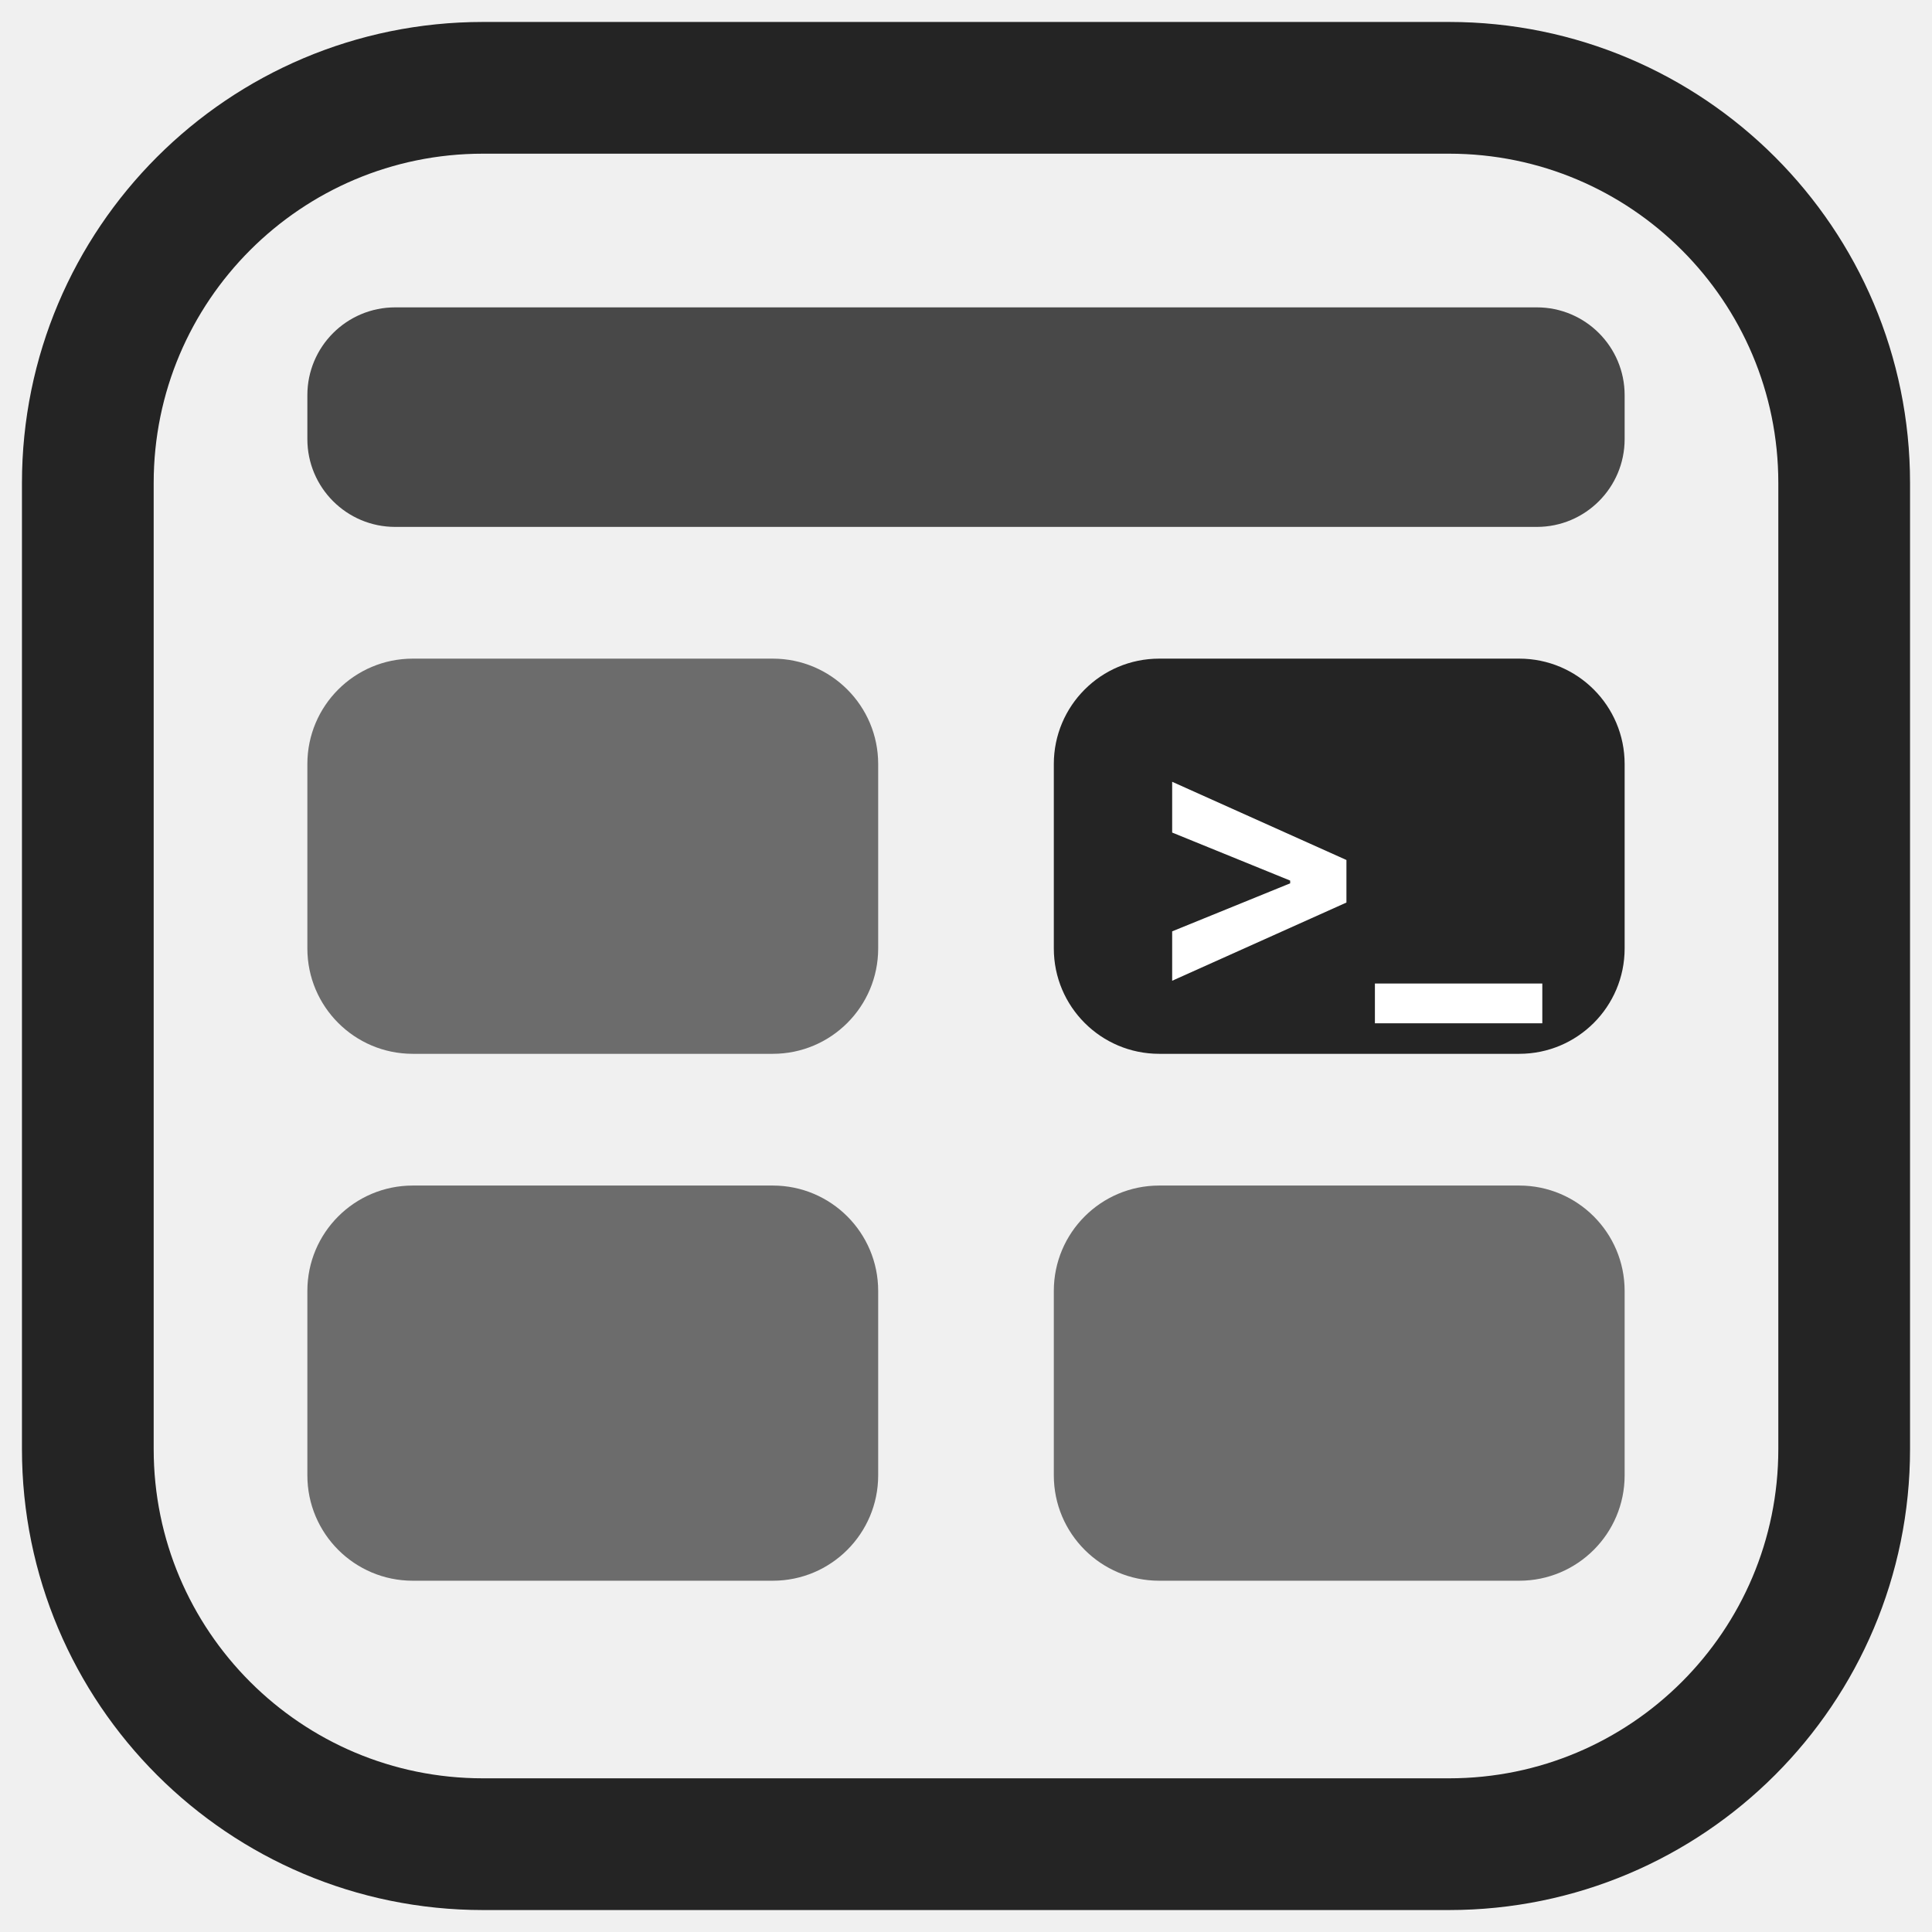
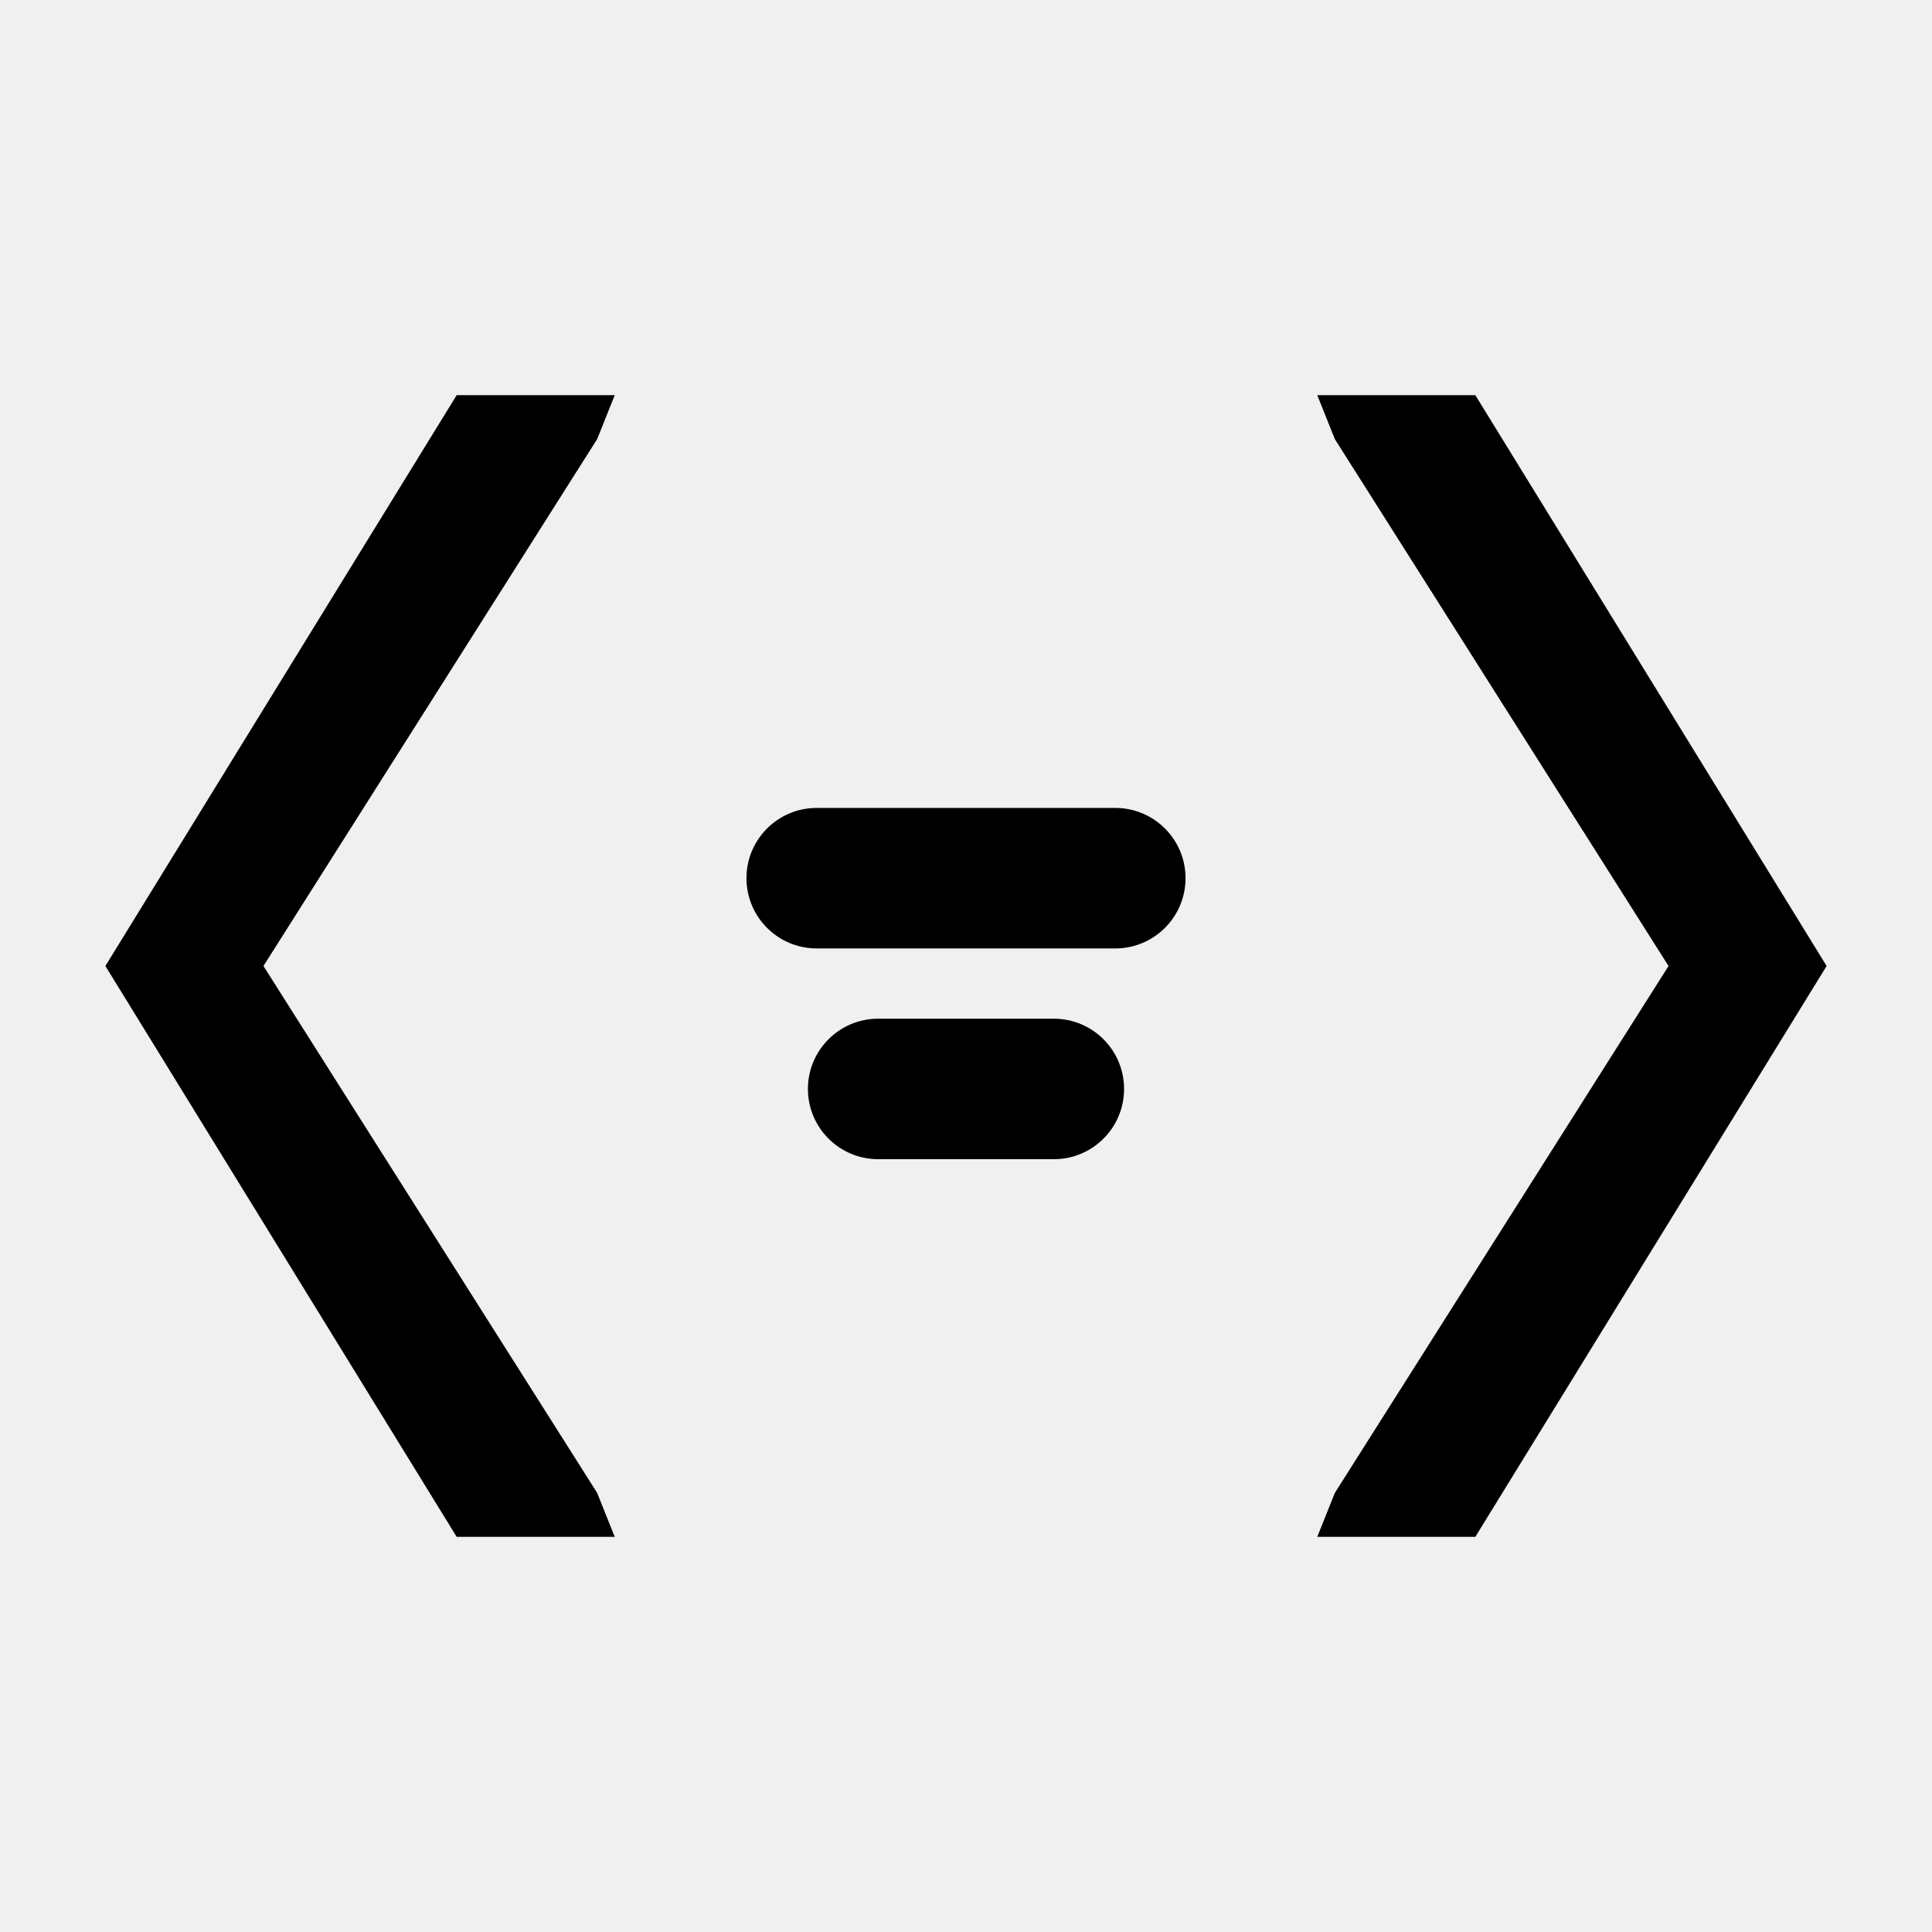
<svg xmlns="http://www.w3.org/2000/svg" width="22" height="22" viewBox="0 0 22 22">
-   <rect x="1" y="1" width="20" height="20" rx="4.5" ry="4.5" fill="none" stroke="#000000" stroke-width="1.5" opacity="0.85" />
-   <rect x="3.5" y="3.5" width="15" height="2.5" rx="1" fill="#000000" opacity="0.7" />
-   <rect x="3.5" y="7.5" width="6.5" height="4.5" rx="1.2" fill="#000000" opacity="0.55" />
-   <rect x="12" y="7.5" width="6.5" height="4.5" rx="1.2" fill="#000000" opacity="0.85" />
-   <rect x="3.5" y="13.5" width="6.5" height="4.5" rx="1.2" fill="#000000" opacity="0.55" />
-   <rect x="12" y="13.5" width="6.5" height="4.5" rx="1.2" fill="#000000" opacity="0.55" />
-   <text x="15.25" y="11.2" font-family="-apple-system, system-ui, sans-serif" font-size="4" font-weight="700" fill="#FFFFFF" text-anchor="middle">&gt;_</text>
+   <polygon points="7,4.5 6.8,5 3,11 6.8,17 7,17.5 5.2,17.5 1.2,11 5.2,4.5" fill="#000" />
+   <polygon points="15,4.5 15.2,5 19,11 15.2,17 15,17.5 16.8,17.5 20.8,11 16.8,4.5" fill="#000" />
+   <rect x="8.5" y="9.2" width="5" height="1.6" rx="0.8" fill="#000" />
+   <rect x="9.2" y="11.6" width="3.6" height="1.6" rx="0.8" fill="#000" />
</svg>
